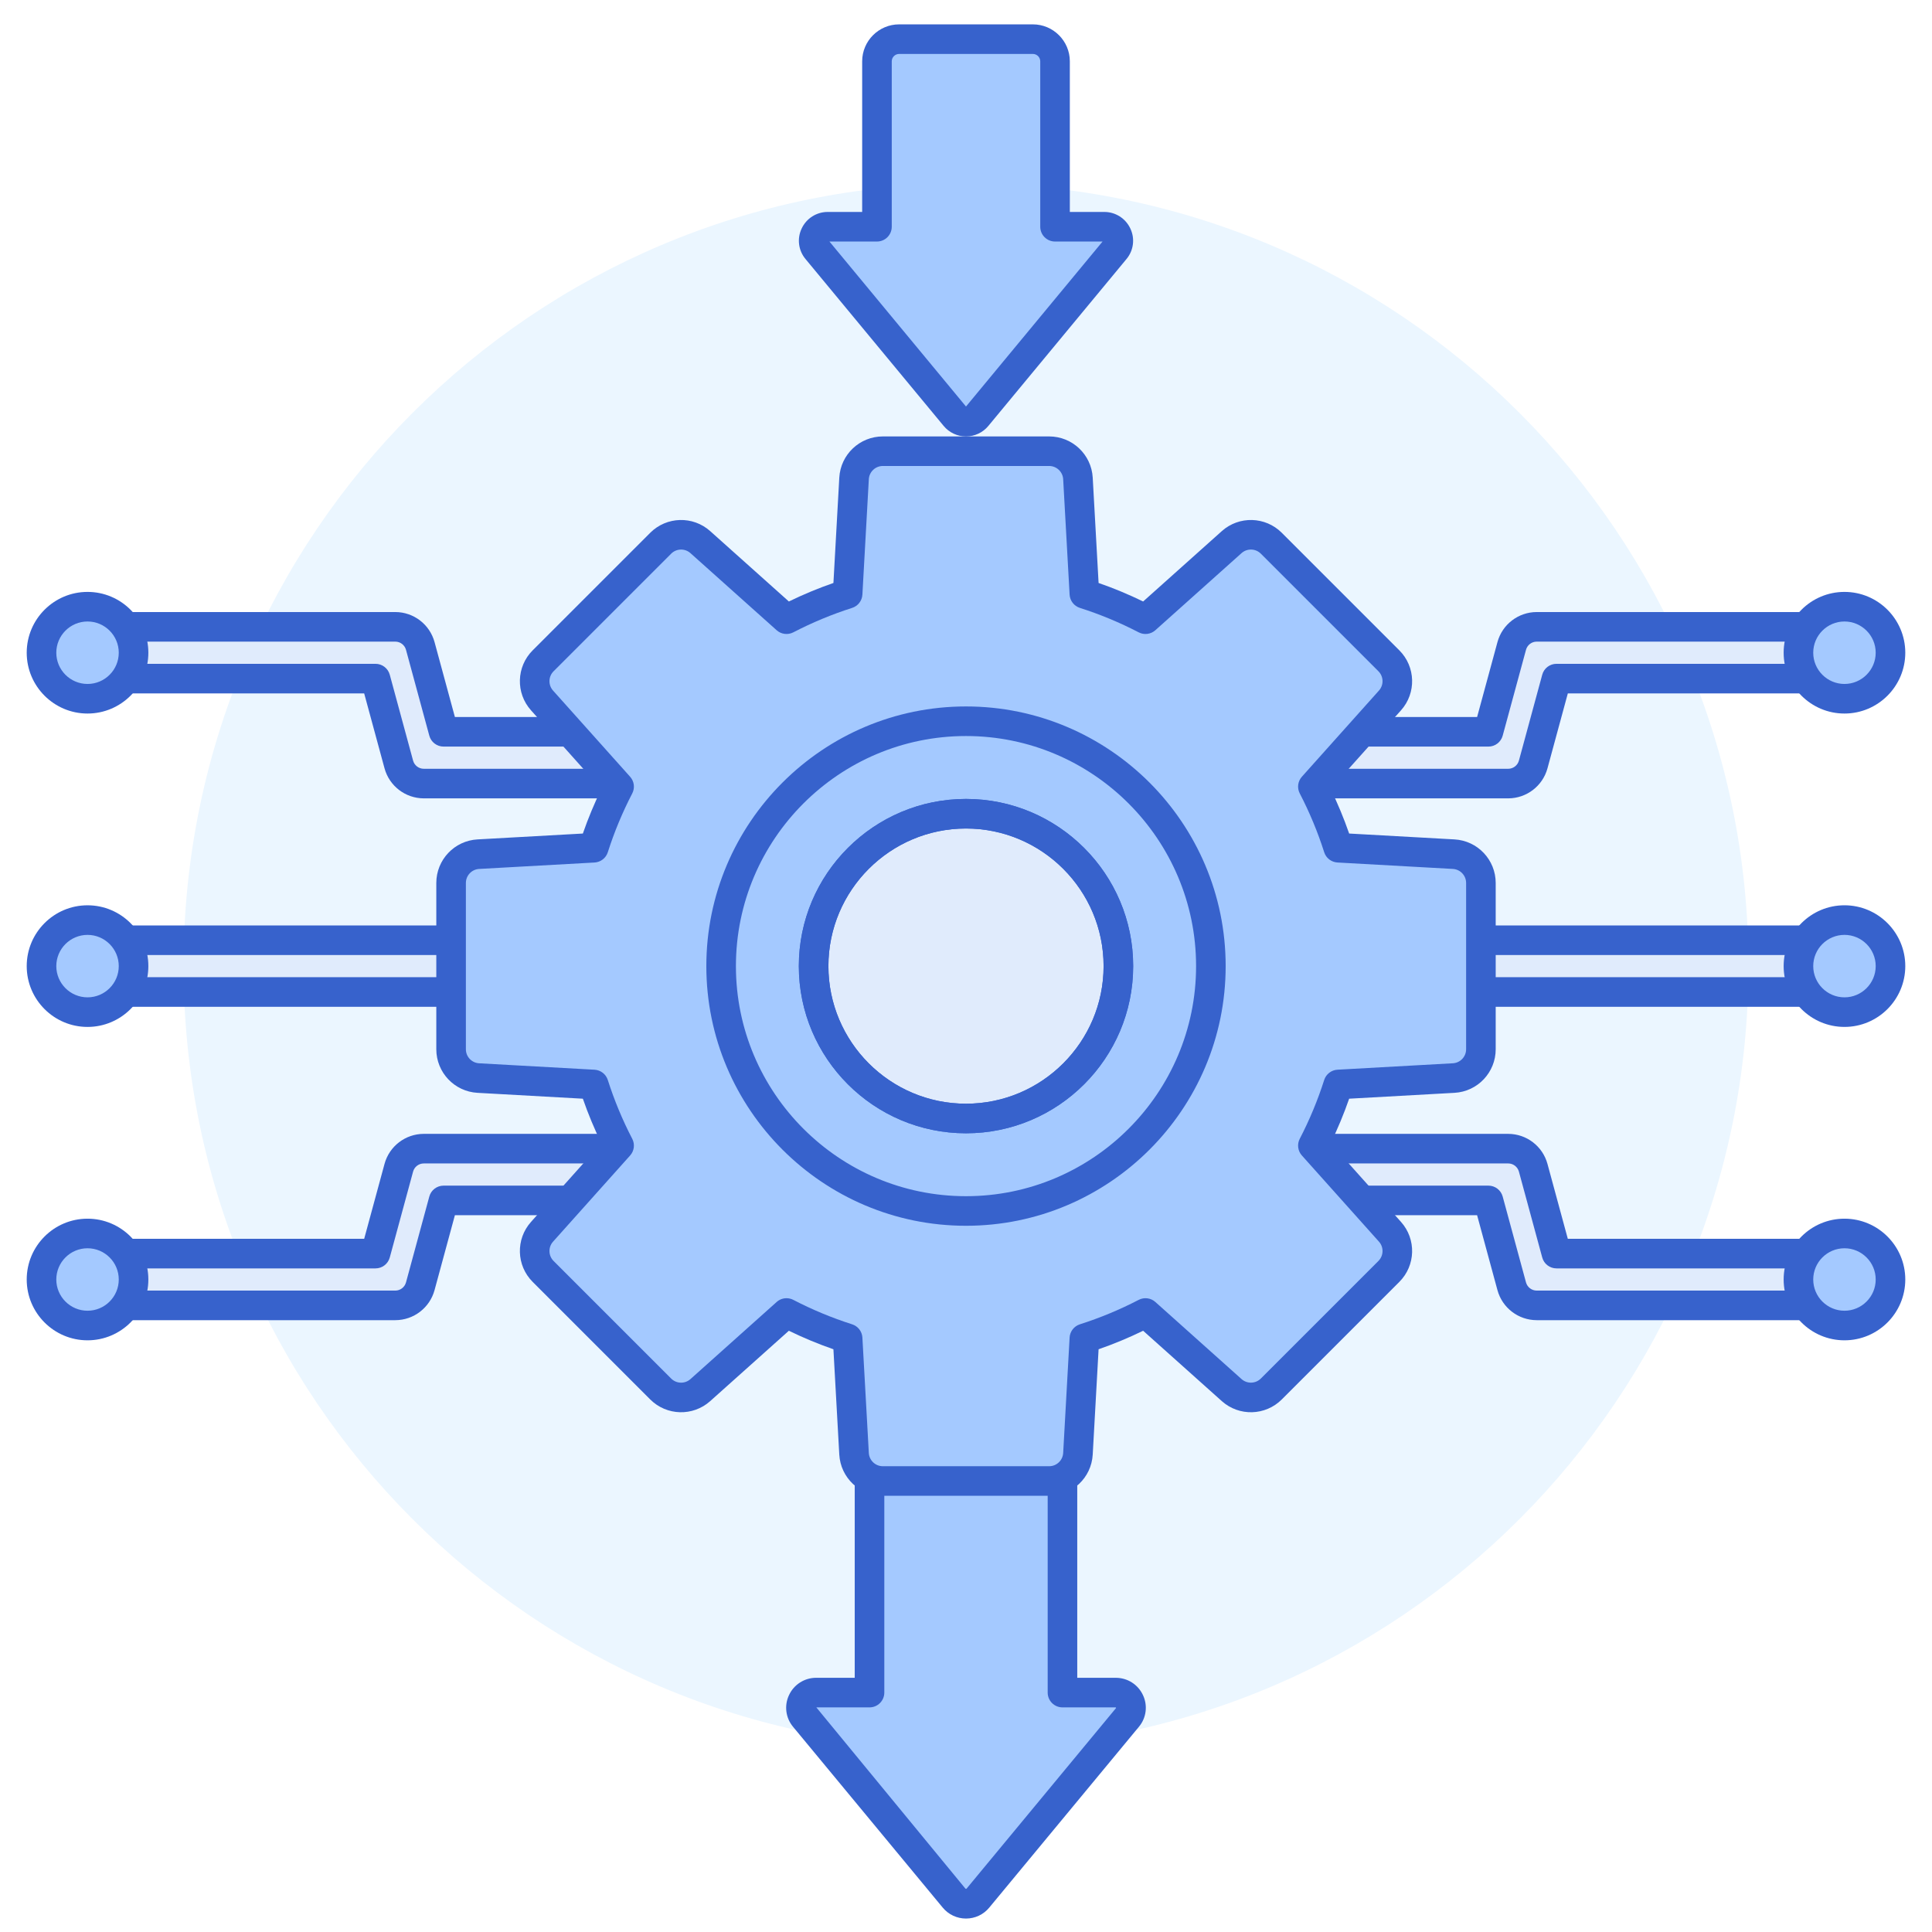
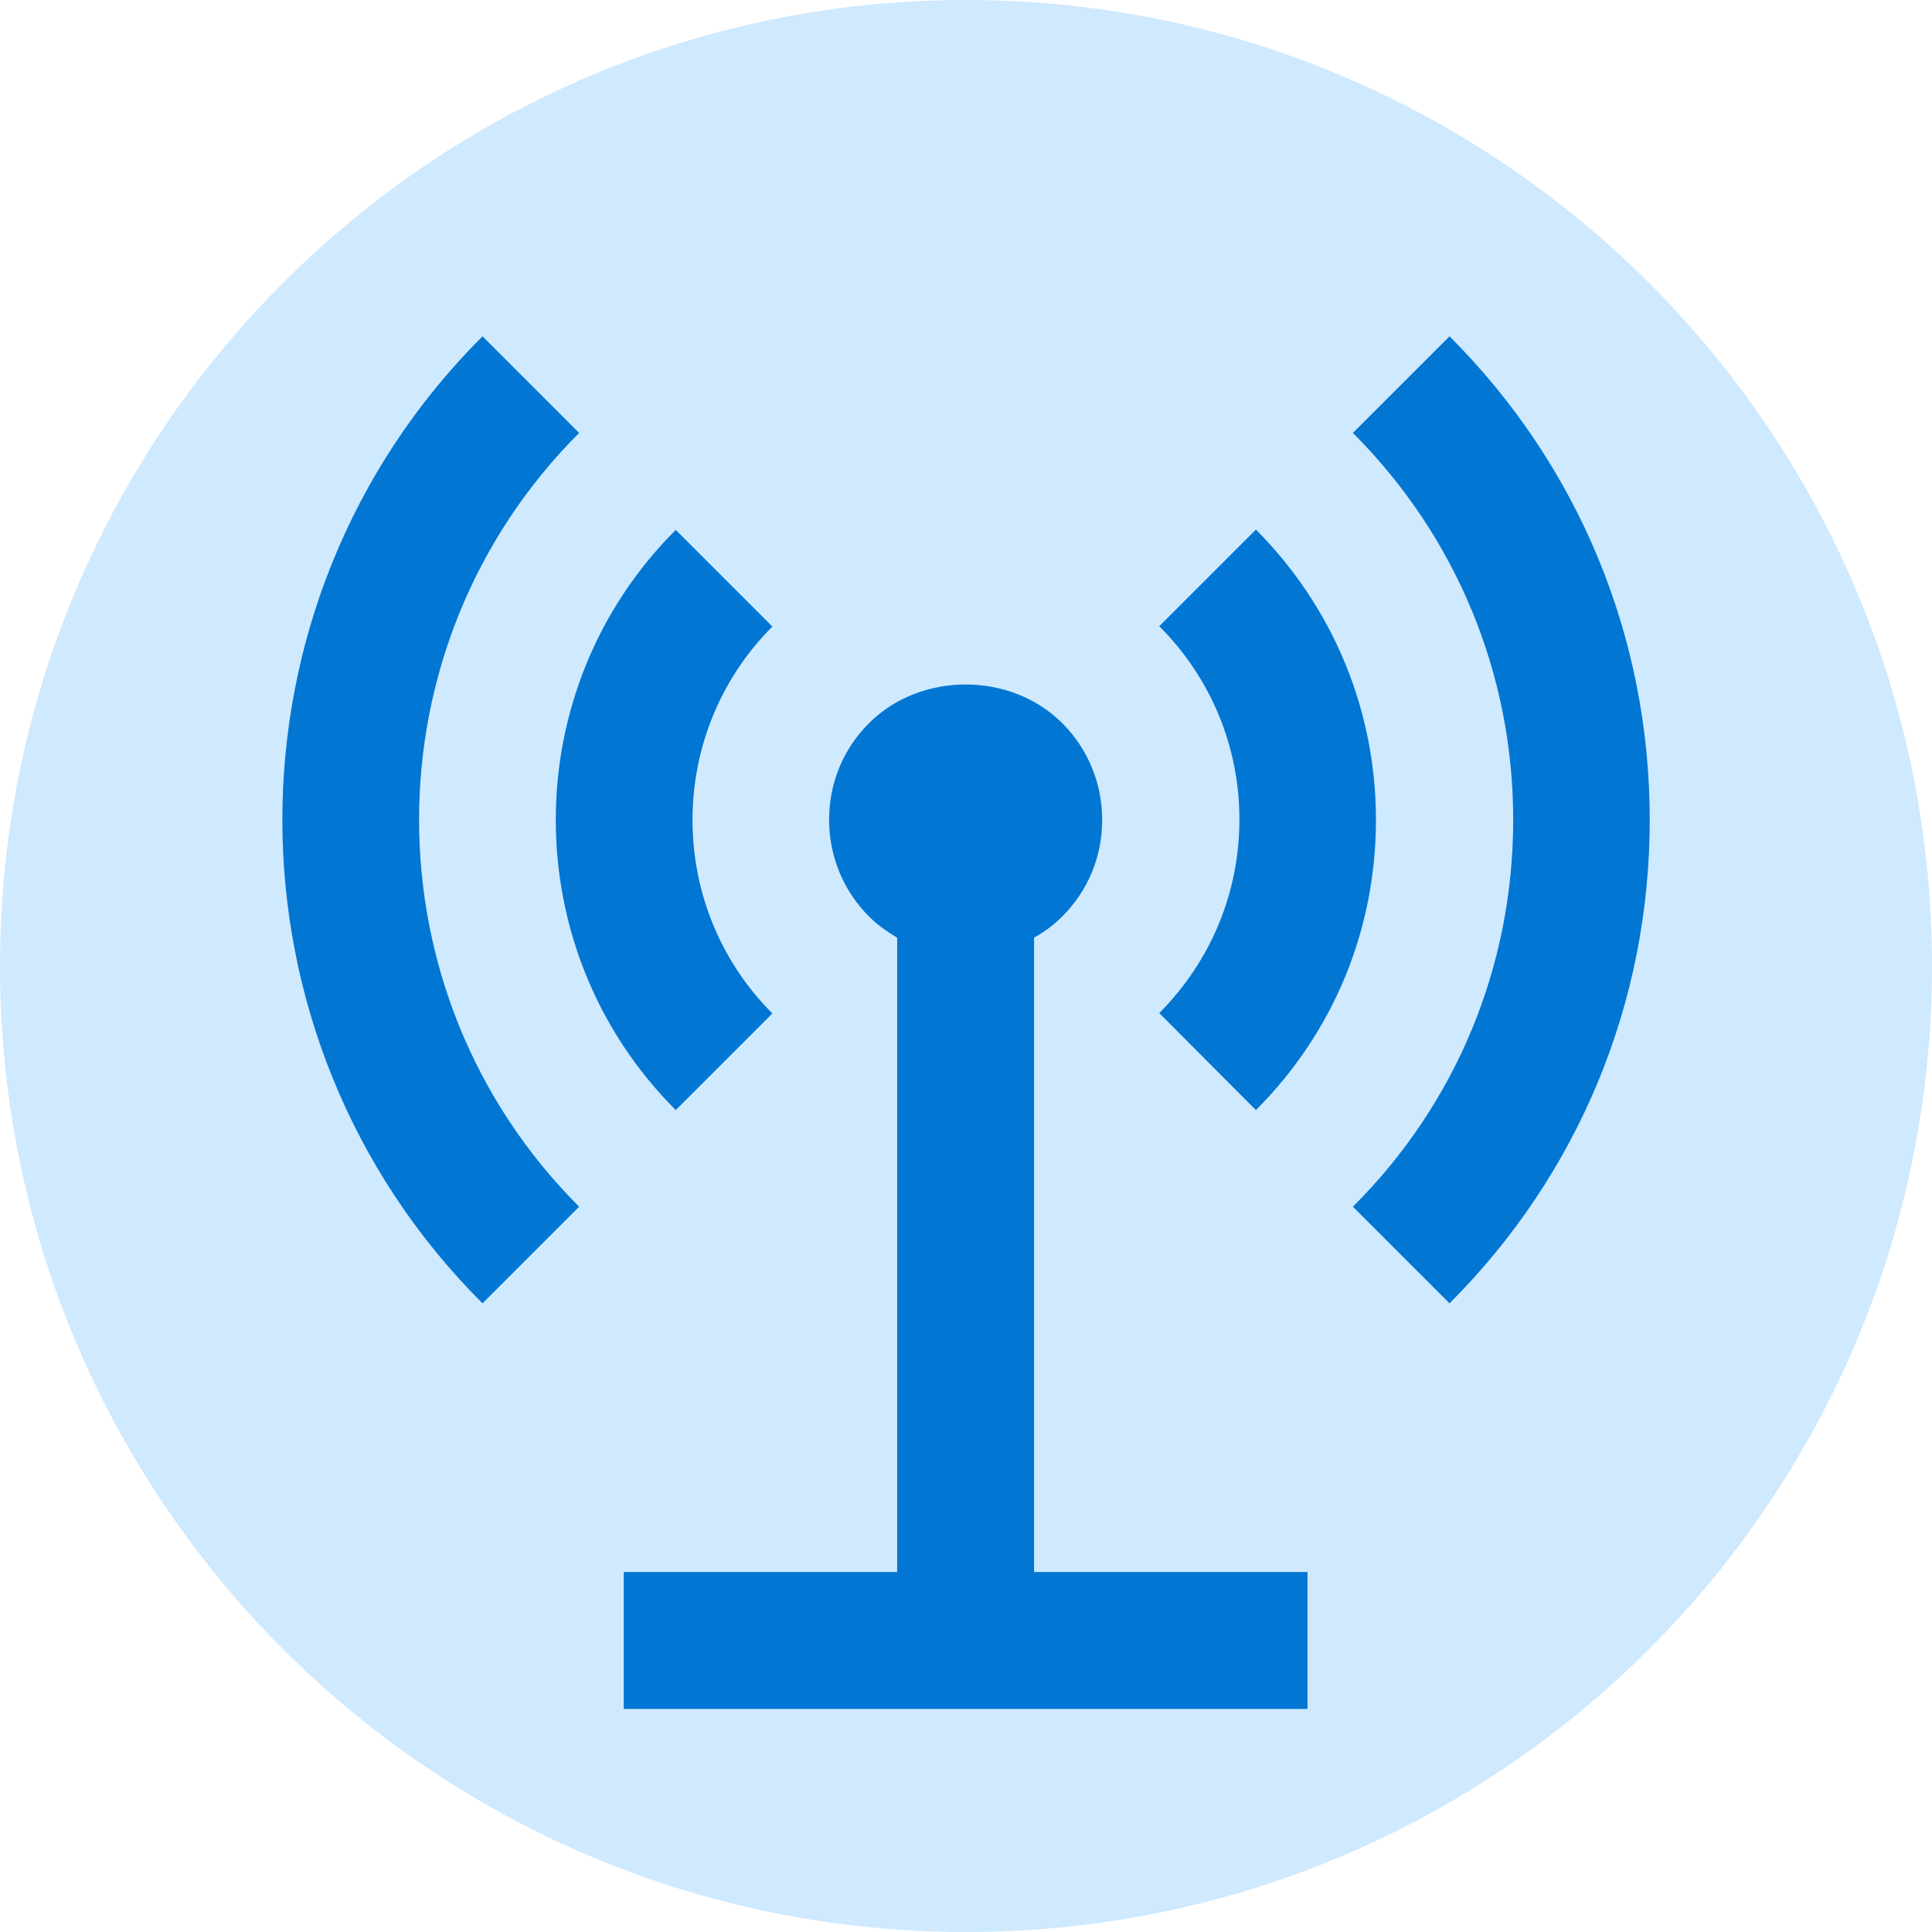
- <svg xmlns="http://www.w3.org/2000/svg" version="1.1" width="512" height="512" x="0" y="0" viewBox="0 0 256 256" style="enable-background:new 0 0 512 512" xml:space="preserve" class="">
-   <circle r="128" cx="128" cy="128" fill="#ebf6ff" shape="circle" transform="matrix(0.81,0,0,0.81,24.32,24.32)" />
-   <g transform="matrix(0.98,0,0,0.98,2.56,2.57446)">
-     <path fill="#a4c9ff" d="M148.237 226.227h-7.192v-62.041c0-1.699-1.392-3.076-3.109-3.076h-19.872c-1.717 0-3.109 1.377-3.109 3.076v62.041h-7.192c-1.749 0-2.712 2.011-1.604 3.35l20.237 24.451a2.086 2.086 0 0 0 3.207 0l20.237-24.451c1.109-1.339.146-3.35-1.603-3.35z" opacity="1" data-original="#6bdddd" class="" />
-     <path fill="#3762cc" d="M128 256.779a4.068 4.068 0 0 1-3.145-1.477l-20.237-24.45a4.003 4.003 0 0 1-.545-4.292 4.039 4.039 0 0 1 3.689-2.334h5.192v-60.041c0-2.799 2.292-5.077 5.109-5.077h19.871c2.817 0 5.109 2.277 5.109 5.077v60.041h5.192c1.598 0 3.012.895 3.689 2.334a4 4 0 0 1-.545 4.291l-20.237 24.451a4.057 4.057 0 0 1-3.142 1.477zm-.052-4.027h.114l20.237-24.45-.063-.075h-7.192a2 2 0 0 1-2-2v-62.041c0-.594-.498-1.077-1.109-1.077h-19.871c-.611 0-1.109.483-1.109 1.077v62.041a2 2 0 0 1-2 2h-7.192l20.175 24.525z" opacity="1" data-original="#3762cc" class="" />
-     <path fill="#e0ebfc" d="M246.777 131.5H128a3.5 3.5 0 1 1 0-7h118.777a3.5 3.5 0 1 1 0 7zM201.312 103.319h-23.993a3.5 3.5 0 1 1 0-7h21.317l3.152-11.609a3.5 3.5 0 0 1 3.378-2.583h40.771a3.5 3.5 0 1 1 0 7h-38.095l-3.152 11.609a3.5 3.5 0 0 1-3.378 2.583zM245.937 173.873h-40.771a3.5 3.5 0 0 1-3.378-2.583l-3.152-11.609h-21.317a3.5 3.5 0 1 1 0-7h23.993a3.5 3.5 0 0 1 3.378 2.583l3.152 11.609h38.095a3.5 3.5 0 1 1 0 7z" opacity="1" data-original="#e0ebfc" class="" />
-     <path fill="#e0ebfc" d="M128 131.5H9.223a3.5 3.5 0 1 1 0-7H128a3.5 3.5 0 1 1 0 7zM50.834 173.873H10.063a3.5 3.5 0 1 1 0-7h38.095l3.152-11.609a3.5 3.5 0 0 1 3.378-2.583h23.993a3.5 3.5 0 1 1 0 7H57.364l-3.152 11.609a3.5 3.5 0 0 1-3.378 2.583zM78.682 103.319H54.688a3.5 3.5 0 0 1-3.378-2.583l-3.152-11.609H10.063a3.5 3.5 0 1 1 0-7h40.771a3.5 3.5 0 0 1 3.378 2.583l3.152 11.609h21.317a3.5 3.5 0 0 1 .001 7z" opacity="1" data-original="#e0ebfc" class="" />
-     <path fill="#3762cc" d="M246.777 133.5H128c-3.032 0-5.5-2.467-5.5-5.5s2.468-5.5 5.5-5.5h118.777c3.032 0 5.5 2.467 5.5 5.5s-2.467 5.5-5.5 5.5zM128 126.5c-.827 0-1.5.673-1.5 1.5s.673 1.5 1.5 1.5h118.777c.827 0 1.5-.673 1.5-1.5s-.673-1.5-1.5-1.5zM201.312 105.319h-23.993c-3.032 0-5.5-2.467-5.5-5.5s2.468-5.5 5.5-5.5h19.788l2.752-10.133a5.51 5.51 0 0 1 5.308-4.059h40.771c3.033 0 5.5 2.467 5.5 5.5s-2.467 5.5-5.5 5.5h-36.565l-2.752 10.133a5.514 5.514 0 0 1-5.309 4.059zm-23.994-7c-.827 0-1.5.673-1.5 1.5s.673 1.5 1.5 1.5h23.993c.676 0 1.271-.455 1.448-1.107l3.152-11.609a1.998 1.998 0 0 1 1.93-1.476h38.095c.827 0 1.5-.673 1.5-1.5s-.673-1.5-1.5-1.5h-40.771c-.676 0-1.271.455-1.448 1.107l-3.152 11.609a1.998 1.998 0 0 1-1.93 1.476zM245.937 175.873h-40.771a5.51 5.51 0 0 1-5.308-4.058l-2.752-10.133h-19.788c-3.032 0-5.5-2.467-5.5-5.5s2.468-5.5 5.5-5.5h23.993a5.51 5.51 0 0 1 5.308 4.058l2.752 10.133h36.565c3.033 0 5.5 2.467 5.5 5.5s-2.466 5.5-5.499 5.5zm-68.619-21.192c-.827 0-1.5.673-1.5 1.5s.673 1.5 1.5 1.5h21.317a2 2 0 0 1 1.93 1.476l3.152 11.609a1.504 1.504 0 0 0 1.448 1.106h40.771c.827 0 1.5-.673 1.5-1.5s-.673-1.5-1.5-1.5h-38.095a2 2 0 0 1-1.93-1.476l-3.152-11.609a1.504 1.504 0 0 0-1.448-1.106z" opacity="1" data-original="#3762cc" class="" />
-     <path fill="#3762cc" d="M128 133.5H9.223c-3.032 0-5.5-2.467-5.5-5.5s2.468-5.5 5.5-5.5H128c3.032 0 5.5 2.467 5.5 5.5s-2.468 5.5-5.5 5.5zm-118.777-7c-.827 0-1.5.673-1.5 1.5s.673 1.5 1.5 1.5H128c.827 0 1.5-.673 1.5-1.5s-.673-1.5-1.5-1.5zM50.834 175.873H10.063c-3.033 0-5.5-2.467-5.5-5.5s2.467-5.5 5.5-5.5h36.565l2.752-10.133a5.51 5.51 0 0 1 5.308-4.059h23.993c3.032 0 5.5 2.467 5.5 5.5s-2.468 5.5-5.5 5.5H58.894l-2.752 10.133a5.51 5.51 0 0 1-5.308 4.059zm-40.771-7c-.827 0-1.5.673-1.5 1.5s.673 1.5 1.5 1.5h40.771c.676 0 1.271-.455 1.448-1.107l3.152-11.608a1.998 1.998 0 0 1 1.93-1.476h21.317c.827 0 1.5-.673 1.5-1.5s-.673-1.5-1.5-1.5H54.688c-.676 0-1.271.455-1.448 1.107l-3.152 11.608a1.998 1.998 0 0 1-1.93 1.476zM78.682 105.319H54.688a5.51 5.51 0 0 1-5.308-4.059l-2.752-10.133H10.063c-3.033 0-5.5-2.467-5.5-5.5s2.467-5.5 5.5-5.5h40.771a5.51 5.51 0 0 1 5.308 4.059l2.752 10.133h19.788c3.032 0 5.5 2.467 5.5 5.5s-2.468 5.5-5.5 5.5zM10.063 84.127c-.827 0-1.5.673-1.5 1.5s.673 1.5 1.5 1.5h38.095a2 2 0 0 1 1.93 1.476l3.152 11.609a1.504 1.504 0 0 0 1.448 1.107h23.993c.827 0 1.5-.673 1.5-1.5s-.673-1.5-1.5-1.5H57.364a2 2 0 0 1-1.93-1.476l-3.152-11.609a1.504 1.504 0 0 0-1.448-1.107z" opacity="1" data-original="#3762cc" class="" />
-     <circle cx="246.777" cy="85.627" r="6.223" fill="#a4c9ff" opacity="1" data-original="#6bdddd" class="" />
-     <path fill="#3762cc" d="M246.777 93.85c-4.534 0-8.223-3.689-8.223-8.223s3.688-8.223 8.223-8.223S255 81.093 255 85.627s-3.688 8.223-8.223 8.223zm0-12.446c-2.328 0-4.223 1.894-4.223 4.223s1.895 4.223 4.223 4.223S251 87.956 251 85.627s-1.895-4.223-4.223-4.223z" opacity="1" data-original="#3762cc" class="" />
-     <circle cx="246.777" cy="170.373" r="6.223" fill="#a4c9ff" opacity="1" data-original="#6bdddd" class="" />
-     <path fill="#3762cc" d="M246.777 178.596c-4.534 0-8.223-3.688-8.223-8.223s3.688-8.223 8.223-8.223 8.223 3.689 8.223 8.223-3.688 8.223-8.223 8.223zm0-12.446c-2.328 0-4.223 1.895-4.223 4.223s1.895 4.223 4.223 4.223 4.223-1.894 4.223-4.223-1.895-4.223-4.223-4.223z" opacity="1" data-original="#3762cc" class="" />
-     <circle cx="246.777" cy="127.999" r="6.223" fill="#a4c9ff" opacity="1" data-original="#6bdddd" class="" />
-     <path fill="#3762cc" d="M246.777 136.222c-4.534 0-8.223-3.688-8.223-8.223s3.688-8.223 8.223-8.223S255 123.465 255 128s-3.688 8.222-8.223 8.222zm0-12.445c-2.328 0-4.223 1.894-4.223 4.223s1.895 4.223 4.223 4.223S251 130.328 251 128s-1.895-4.223-4.223-4.223z" opacity="1" data-original="#3762cc" class="" />
-     <circle cx="9.223" cy="170.373" r="6.223" fill="#a4c9ff" opacity="1" data-original="#6bdddd" class="" />
-     <path fill="#3762cc" d="M9.223 178.596c-4.534 0-8.223-3.688-8.223-8.223s3.688-8.223 8.223-8.223 8.223 3.689 8.223 8.223-3.689 8.223-8.223 8.223zm0-12.446c-2.328 0-4.223 1.895-4.223 4.223s1.895 4.223 4.223 4.223 4.223-1.894 4.223-4.223-1.895-4.223-4.223-4.223z" opacity="1" data-original="#3762cc" class="" />
-     <circle cx="9.223" cy="85.627" r="6.223" fill="#a4c9ff" opacity="1" data-original="#6bdddd" class="" />
-     <path fill="#3762cc" d="M9.223 93.85C4.688 93.85 1 90.161 1 85.627s3.688-8.223 8.223-8.223 8.223 3.688 8.223 8.223-3.689 8.223-8.223 8.223zm0-12.446C6.895 81.404 5 83.298 5 85.627s1.895 4.223 4.223 4.223 4.223-1.895 4.223-4.223-1.895-4.223-4.223-4.223z" opacity="1" data-original="#3762cc" class="" />
-     <circle cx="9.223" cy="128.001" r="6.223" fill="#a4c9ff" opacity="1" data-original="#6bdddd" class="" />
-     <path fill="#3762cc" d="M9.223 136.223C4.688 136.223 1 132.535 1 128s3.688-8.223 8.223-8.223 8.223 3.688 8.223 8.223-3.689 8.223-8.223 8.223zm0-12.445C6.895 123.778 5 125.672 5 128s1.895 4.223 4.223 4.223 4.223-1.894 4.223-4.223-1.895-4.222-4.223-4.222z" opacity="1" data-original="#3762cc" class="" />
-     <path fill="#a4c9ff" d="m62.062 143.136 15.601.869a52.498 52.498 0 0 0 3.434 8.264l-10.425 11.654a3.899 3.899 0 0 0 .149 5.356l15.9 15.9a3.899 3.899 0 0 0 5.356.149l11.654-10.425a52.498 52.498 0 0 0 8.264 3.434l.869 15.601a3.899 3.899 0 0 0 3.893 3.682h22.486a3.899 3.899 0 0 0 3.893-3.682l.869-15.601a52.538 52.538 0 0 0 8.264-3.434l11.654 10.425a3.899 3.899 0 0 0 5.356-.149l15.9-15.9a3.899 3.899 0 0 0 .149-5.356l-10.425-11.654a52.498 52.498 0 0 0 3.434-8.264l15.601-.869a3.898 3.898 0 0 0 3.682-3.893v-22.486a3.899 3.899 0 0 0-3.682-3.893l-15.601-.869a52.498 52.498 0 0 0-3.434-8.264l10.425-11.654a3.899 3.899 0 0 0-.149-5.356l-15.9-15.9a3.899 3.899 0 0 0-5.356-.149l-11.654 10.425a52.498 52.498 0 0 0-8.264-3.434l-.869-15.601a3.899 3.899 0 0 0-3.893-3.682h-22.486a3.899 3.899 0 0 0-3.893 3.682l-.869 15.601a52.538 52.538 0 0 0-8.264 3.434L92.078 70.672a3.899 3.899 0 0 0-5.356.149l-15.9 15.9a3.899 3.899 0 0 0-.149 5.356l10.425 11.654a52.498 52.498 0 0 0-3.434 8.264l-15.601.869a3.898 3.898 0 0 0-3.682 3.893v22.486a3.897 3.897 0 0 0 3.681 3.893zM128 99.131c15.944 0 28.869 12.925 28.869 28.869S143.944 156.869 128 156.869 99.131 143.944 99.131 128 112.056 99.131 128 99.131z" opacity="1" data-original="#4671c6" class="" />
-     <path fill="#3762cc" d="M139.243 199.62h-22.486a5.903 5.903 0 0 1-5.89-5.57l-.793-14.244a54.718 54.718 0 0 1-6.024-2.503l-10.64 9.517a5.9 5.9 0 0 1-8.103-.226l-15.9-15.9a5.902 5.902 0 0 1-.225-8.104l9.516-10.639a54.733 54.733 0 0 1-2.503-6.024l-14.244-.793a5.901 5.901 0 0 1-5.571-5.89v-22.486a5.901 5.901 0 0 1 5.571-5.89l14.244-.793a54.733 54.733 0 0 1 2.503-6.024l-9.516-10.639a5.902 5.902 0 0 1 .225-8.104l15.9-15.9a5.901 5.901 0 0 1 8.103-.226l10.64 9.517a54.839 54.839 0 0 1 6.025-2.503l.793-14.244a5.902 5.902 0 0 1 5.89-5.57h22.486a5.903 5.903 0 0 1 5.89 5.57l.793 14.244a54.718 54.718 0 0 1 6.024 2.503l10.64-9.517a5.901 5.901 0 0 1 8.103.226l15.9 15.9a5.902 5.902 0 0 1 .225 8.104l-9.516 10.639a54.733 54.733 0 0 1 2.503 6.024l14.244.793a5.901 5.901 0 0 1 5.571 5.89v22.486a5.901 5.901 0 0 1-5.571 5.89l-14.244.793a54.733 54.733 0 0 1-2.503 6.024l9.516 10.639a5.902 5.902 0 0 1-.225 8.104l-15.9 15.9a5.9 5.9 0 0 1-8.103.226l-10.64-9.517a54.605 54.605 0 0 1-6.024 2.503l-.793 14.244a5.904 5.904 0 0 1-5.891 5.57zm-35.512-26.717c.314 0 .631.074.922.225a50.78 50.78 0 0 0 7.949 3.304c.79.252 1.344.966 1.39 1.794l.869 15.601a1.9 1.9 0 0 0 1.896 1.793h22.486a1.9 1.9 0 0 0 1.896-1.793l.869-15.601c.046-.828.6-1.542 1.39-1.794a50.684 50.684 0 0 0 7.949-3.304 1.997 1.997 0 0 1 2.255.284l11.654 10.425a1.9 1.9 0 0 0 2.608-.072l15.9-15.9a1.9 1.9 0 0 0 .072-2.609l-10.424-11.654a1.999 1.999 0 0 1-.285-2.255 50.647 50.647 0 0 0 3.304-7.95 2.001 2.001 0 0 1 1.794-1.39l15.601-.869a1.9 1.9 0 0 0 1.794-1.896v-22.486a1.9 1.9 0 0 0-1.794-1.896l-15.601-.869a2 2 0 0 1-1.794-1.39 50.591 50.591 0 0 0-3.304-7.95 1.999 1.999 0 0 1 .285-2.255l10.424-11.654a1.9 1.9 0 0 0-.072-2.609l-15.9-15.9a1.9 1.9 0 0 0-2.608-.072l-11.654 10.425a2 2 0 0 1-2.255.284 50.78 50.78 0 0 0-7.949-3.304 2.001 2.001 0 0 1-1.39-1.794l-.869-15.601a1.9 1.9 0 0 0-1.896-1.793h-22.486a1.9 1.9 0 0 0-1.896 1.793l-.869 15.601a2 2 0 0 1-1.39 1.794 50.881 50.881 0 0 0-7.949 3.304 2.002 2.002 0 0 1-2.255-.284L90.744 72.163a1.898 1.898 0 0 0-2.608.072l-15.9 15.9a1.9 1.9 0 0 0-.072 2.609l10.424 11.654c.555.62.668 1.518.285 2.255a50.647 50.647 0 0 0-3.304 7.95 2.001 2.001 0 0 1-1.794 1.39l-15.601.869a1.9 1.9 0 0 0-1.794 1.896v22.486a1.9 1.9 0 0 0 1.794 1.896l15.601.869a2 2 0 0 1 1.794 1.39 50.591 50.591 0 0 0 3.304 7.95c.383.737.27 1.635-.285 2.255l-10.424 11.654a1.9 1.9 0 0 0 .072 2.609l15.9 15.9a1.898 1.898 0 0 0 2.608.072l11.654-10.425a1.992 1.992 0 0 1 1.333-.511zM128 158.869c-17.021 0-30.869-13.848-30.869-30.869S110.979 97.131 128 97.131s30.869 13.848 30.869 30.869-13.848 30.869-30.869 30.869zm0-57.738c-14.815 0-26.869 12.053-26.869 26.869s12.054 26.869 26.869 26.869 26.869-12.053 26.869-26.869-12.054-26.869-26.869-26.869z" opacity="1" data-original="#3762cc" class="" />
-     <path fill="#3762cc" d="M128 155.755c-15.305 0-27.756-12.451-27.756-27.755s12.451-27.755 27.756-27.755 27.756 12.451 27.756 27.755-12.451 27.755-27.756 27.755zm0-51.51c-13.099 0-23.756 10.656-23.756 23.755s10.657 23.755 23.756 23.755 23.756-10.656 23.756-23.755-10.657-23.755-23.756-23.755z" opacity="1" data-original="#3762cc" class="" />
-     <path fill="#a4c9ff" d="M128 161.109c18.286 0 33.109-14.824 33.109-33.109S146.286 94.891 128 94.891 94.891 109.714 94.891 128s14.823 33.109 33.109 33.109zm0-53.713c11.362 0 20.604 9.243 20.604 20.604s-9.243 20.604-20.604 20.604-20.604-9.243-20.604-20.604 9.242-20.604 20.604-20.604z" opacity="1" data-original="#a4c9ff" class="" />
-     <circle cx="128" cy="128" r="20.604" fill="#e0ebfc" opacity="1" data-original="#e0ebfc" class="" />
-     <path fill="#3762cc" d="M128 163.109c-19.359 0-35.109-15.75-35.109-35.109S108.641 92.891 128 92.891s35.109 15.75 35.109 35.109-15.75 35.109-35.109 35.109zm0-66.218c-17.153 0-31.109 13.956-31.109 31.109s13.956 31.109 31.109 31.109 31.109-13.956 31.109-31.109S145.153 96.891 128 96.891zm0 53.713c-12.464 0-22.604-10.14-22.604-22.604s10.141-22.604 22.604-22.604 22.604 10.14 22.604 22.604-10.14 22.604-22.604 22.604zm0-41.208c-10.259 0-18.604 8.346-18.604 18.604s8.346 18.604 18.604 18.604 18.604-8.346 18.604-18.604-8.345-18.604-18.604-18.604z" opacity="1" data-original="#3762cc" class="" />
-     <path fill="#3762cc" d="M128 150.604c-12.464 0-22.604-10.14-22.604-22.604s10.141-22.604 22.604-22.604 22.604 10.14 22.604 22.604-10.14 22.604-22.604 22.604zm0-41.208c-10.259 0-18.604 8.346-18.604 18.604s8.346 18.604 18.604 18.604 18.604-8.346 18.604-18.604-8.345-18.604-18.604-18.604z" opacity="1" data-original="#3762cc" class="" />
-     <path fill="#a4c9ff" d="M146.676 28.03h-6.637V5.667a3 3 0 0 0-3-3h-18.078a3 3 0 0 0-3 3V28.03h-6.637c-1.614 0-2.503 1.856-1.48 3.092l18.676 22.565a1.922 1.922 0 0 0 2.96 0l18.676-22.565c1.023-1.236.135-3.092-1.48-3.092z" opacity="1" data-original="#f9a7a7" class="" />
-     <path fill="#3762cc" d="M128 56.383a3.911 3.911 0 0 1-3.021-1.421l-18.677-22.565a3.846 3.846 0 0 1-.523-4.125 3.88 3.88 0 0 1 3.544-2.242h4.638V5.667c0-2.757 2.243-5 5-5h18.078c2.757 0 5 2.243 5 5V26.03h4.638a3.88 3.88 0 0 1 3.544 2.242 3.848 3.848 0 0 1-.523 4.125l-18.676 22.565A3.915 3.915 0 0 1 128 56.383zM109.536 30.03 128 52.339l18.464-22.309h-6.425a2 2 0 0 1-2-2V5.667c0-.551-.448-1-1-1h-18.078c-.552 0-1 .449-1 1V28.03a2 2 0 0 1-2 2zm37.141 0h.01z" opacity="1" data-original="#3762cc" class="" />
+ <svg xmlns="http://www.w3.org/2000/svg" version="1.1" width="512" height="512" x="0" y="0" viewBox="0 0 512 512" style="enable-background:new 0 0 512 512" xml:space="preserve" class="">
+   <circle r="256" cx="256" cy="256" fill="#cfe9fe" shape="circle" />
+   <g transform="matrix(0.97,0,0,0.97,7.680375,22.68)">
+     <path d="M335.2 279.9c21.2-21.2 32.8-49.3 32.8-79.3 0-29.9-11.7-58.1-32.8-79.3l-26.4 26.4c14.1 14.1 21.9 32.9 21.9 52.8 0 20-7.8 38.7-21.9 52.9zM176.7 279.9l26.4-26.4c-29.1-29.1-29.1-76.6 0-105.7l-26.4-26.4c-43.7 43.6-43.7 114.8 0 158.5z" fill="#0176d3" opacity="1" data-original="#000000" class="" />
+     <path d="m388.1 68.5-26.4 26.4c28.2 28.2 43.8 65.8 43.8 105.7s-15.5 77.5-43.8 105.7l26.4 26.4c35.3-35.3 54.7-82.2 54.7-132.1s-19.4-96.8-54.7-132.1zM150.3 94.9l-26.4-26.4c-72.9 72.8-72.9 191.4 0 264.2l26.4-26.4C92 248 92 153.2 150.3 94.9zM274.6 232.8c2.8-1.6 5.4-3.5 7.7-5.8 7.1-7.1 10.9-16.4 10.9-26.4s-3.9-19.4-10.9-26.4c-14.1-14.1-38.7-14.1-52.8 0-7.1 7.1-10.9 16.4-10.9 26.4s3.9 19.4 10.9 26.4c2.3 2.3 5 4.2 7.7 5.8v173.3h-74.7v37.4h186.8v-37.4h-74.7z" fill="#0176d3" opacity="1" data-original="#000000" class="" />
  </g>
</svg>
